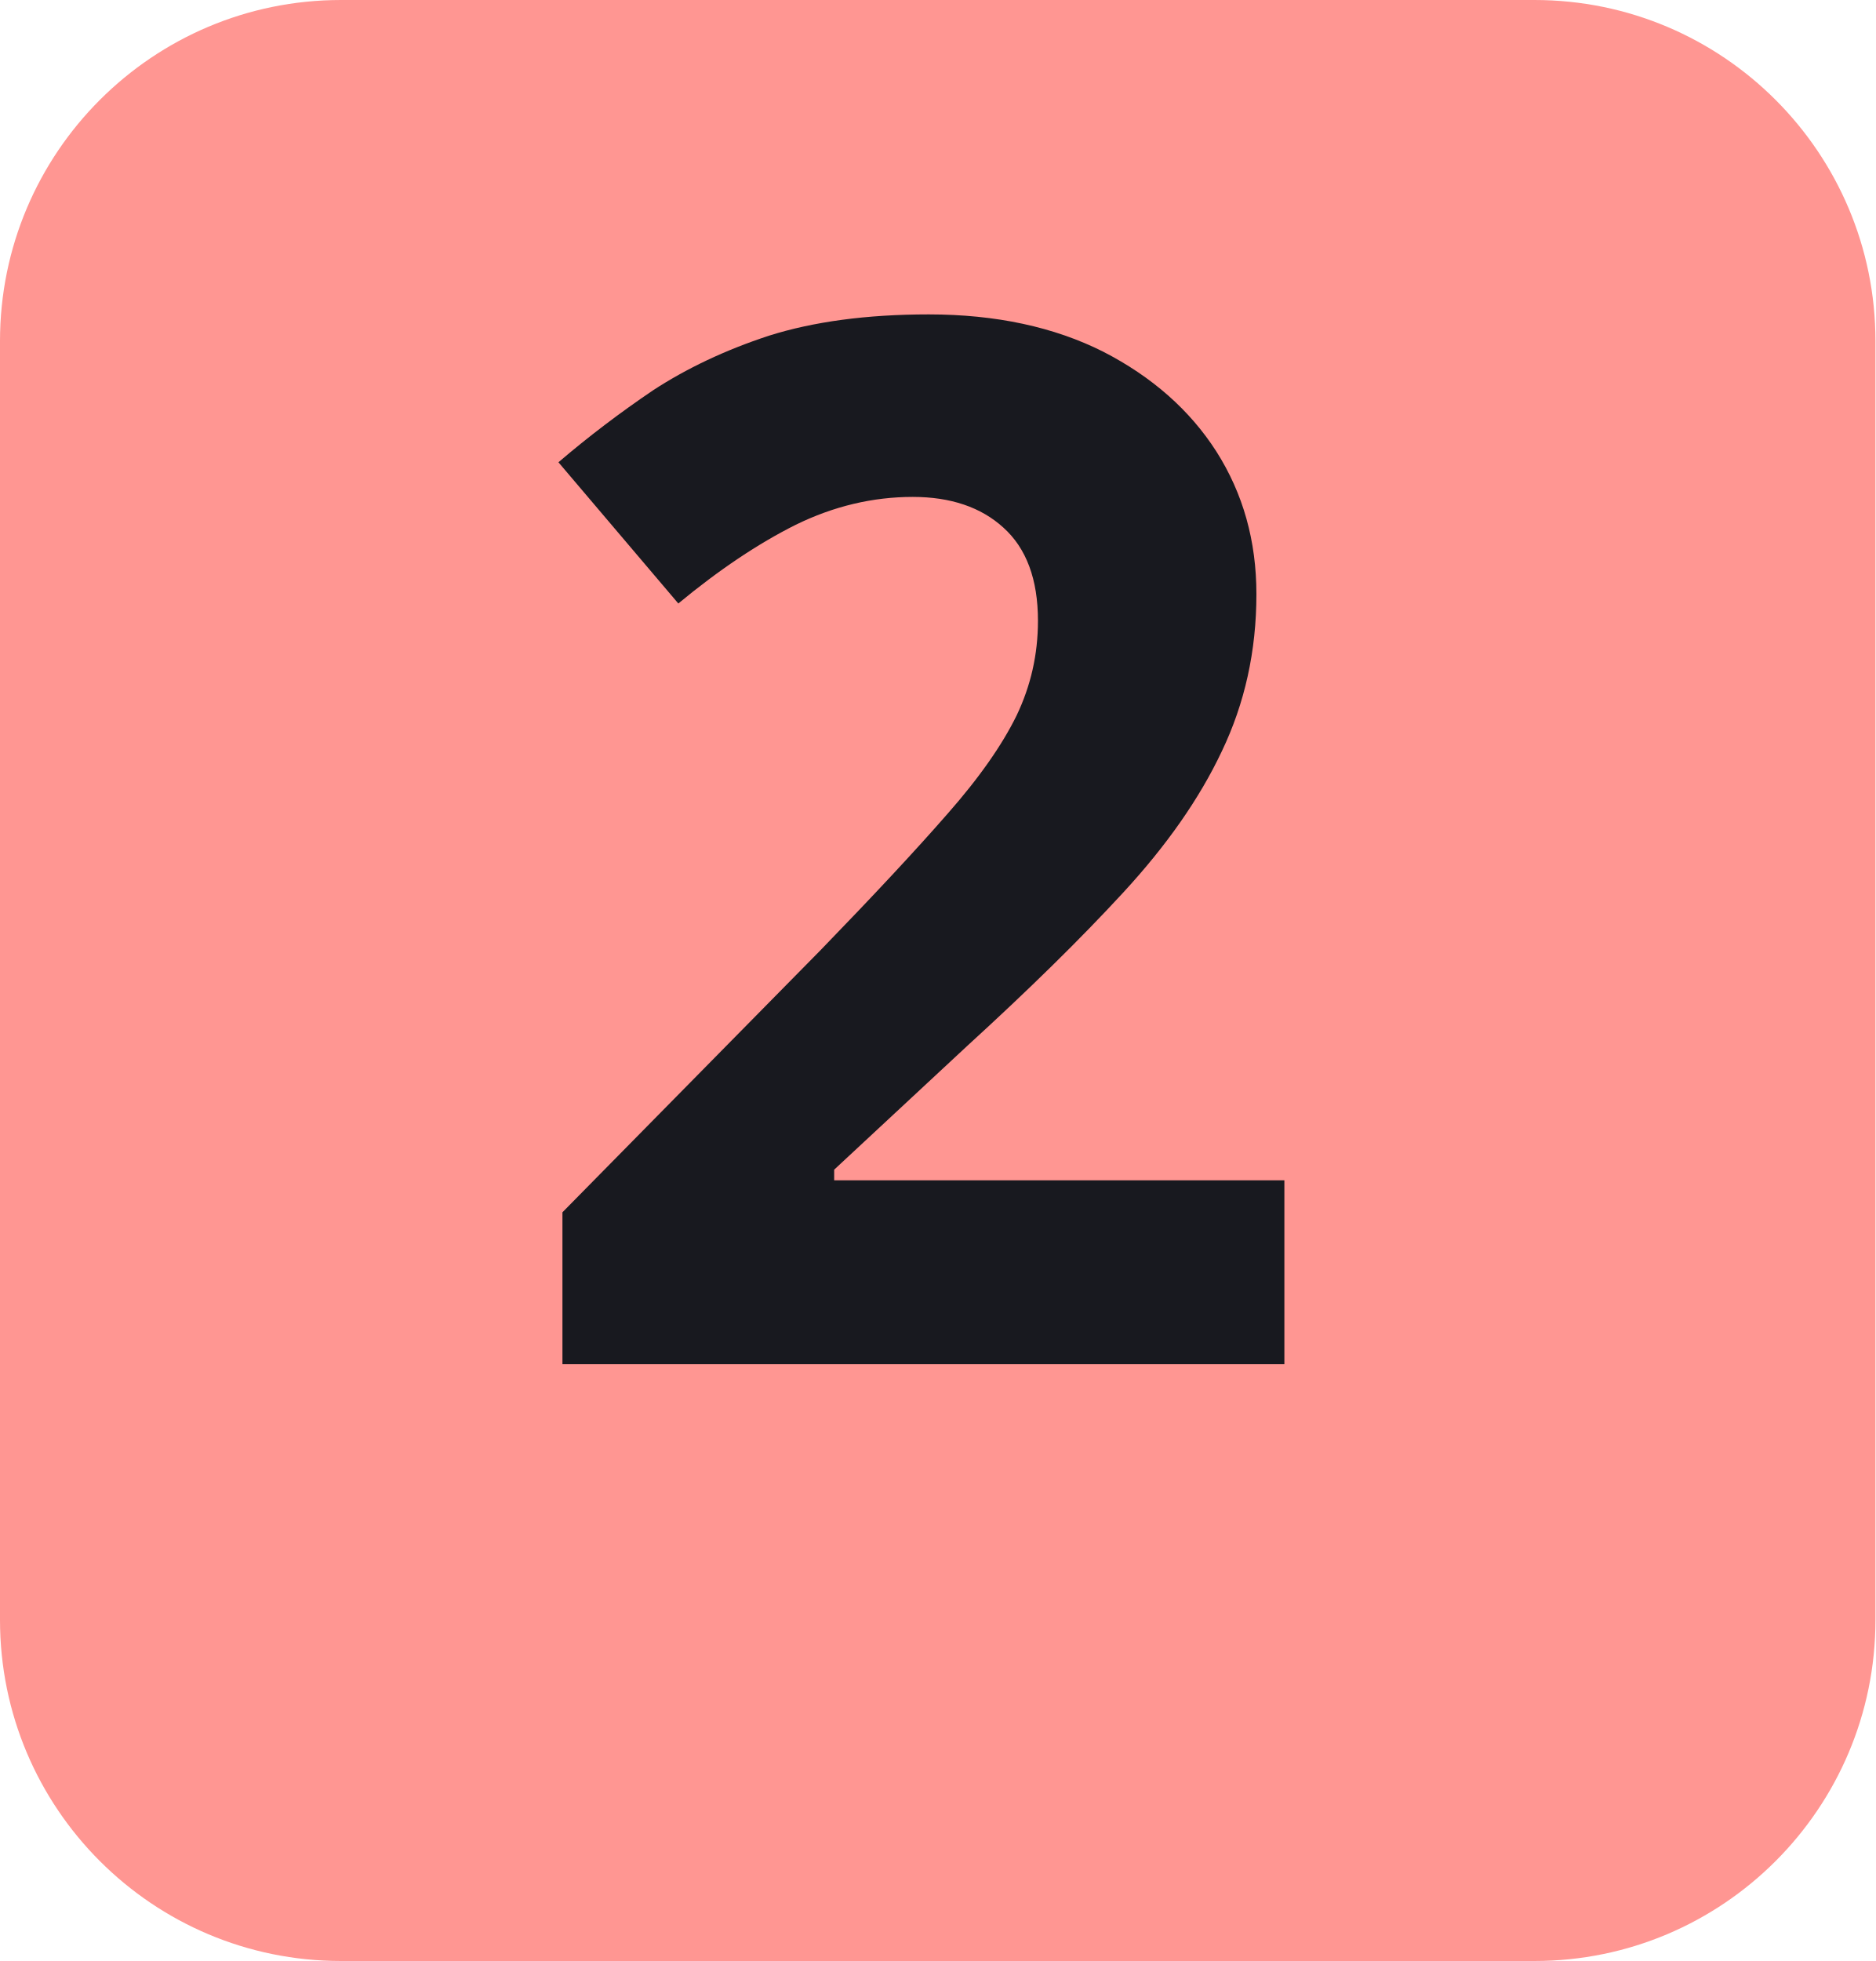
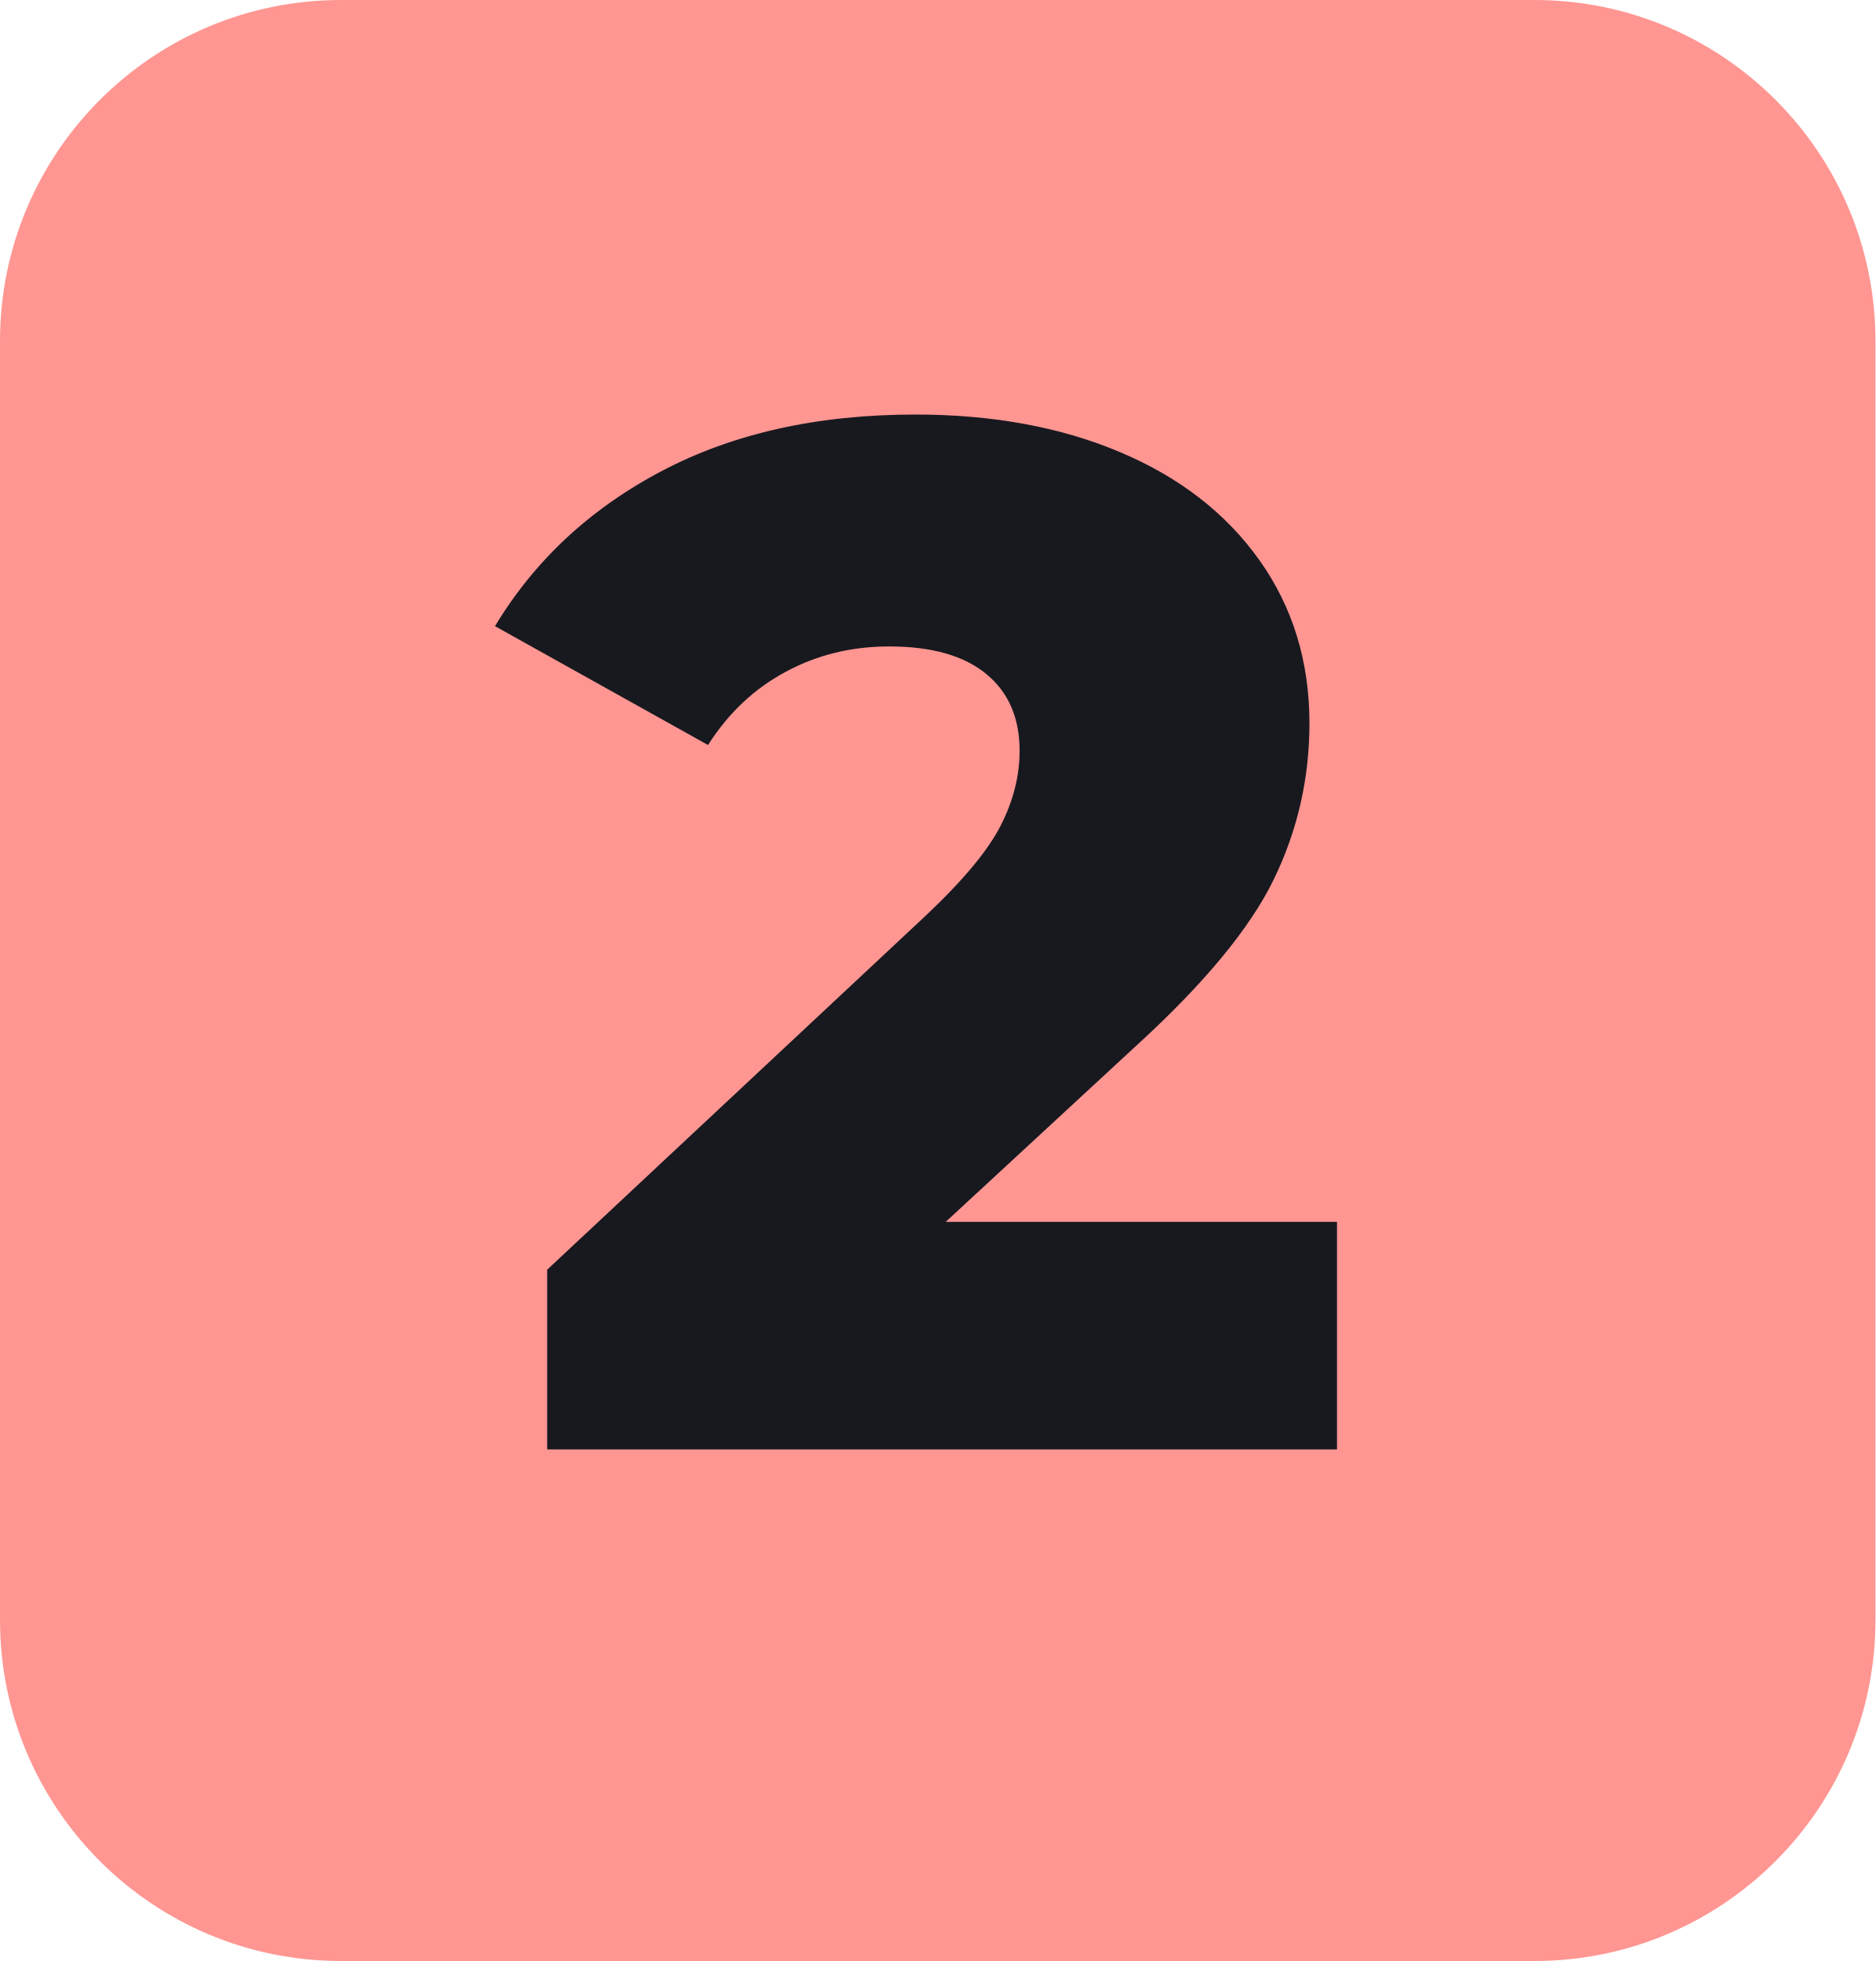
<svg xmlns="http://www.w3.org/2000/svg" width="22px" height="23px" viewBox="0 0 22 23" version="1.1">
  <g id="footer-/-grade-2" stroke="none" stroke-width="1" fill="none" fill-rule="evenodd">
    <rect id="shadow" x="0" y="0" width="22" height="23" rx="11" />
    <rect id="bg" fill="#FF9692" x="0" y="0" width="22" height="23" rx="4" />
-     <text id="2" font-family="Montserrat-ExtraBold, Montserrat" font-size="17" font-weight="700" line-spacing="24" fill="#18191F">
-       <tspan x="5.909" y="16">2</tspan>
-     </text>
+     <g id="2" transform="translate(5.8065, 4.862)" fill="#18191F" fill-rule="nonzero">
+       <path d="M9.877,9.469 L9.877,12.138 L0.612,12.138 L0.612,10.03 L5.066,5.865 C5.497,5.457 5.786,5.109 5.933,4.819 C6.08,4.53 6.154,4.239 6.154,3.944 C6.154,3.559 6.024,3.258 5.763,3.043 C5.502,2.828 5.123,2.72 4.624,2.72 C4.182,2.72 3.777,2.819 3.409,3.018 C3.04,3.216 2.737,3.502 2.499,3.876 L0,2.482 C0.465,1.711 1.116,1.105 1.955,0.663 C2.794,0.221 3.785,0 4.93,0 C5.837,0 6.638,0.147 7.335,0.442 C8.033,0.737 8.576,1.159 8.967,1.708 C9.358,2.258 9.554,2.896 9.554,3.621 C9.554,4.267 9.415,4.876 9.137,5.449 C8.86,6.021 8.324,6.67 7.531,7.395 L5.287,9.469 L9.877,9.469 Z" id="Path" />
+     </g>
  </g>
</svg>
